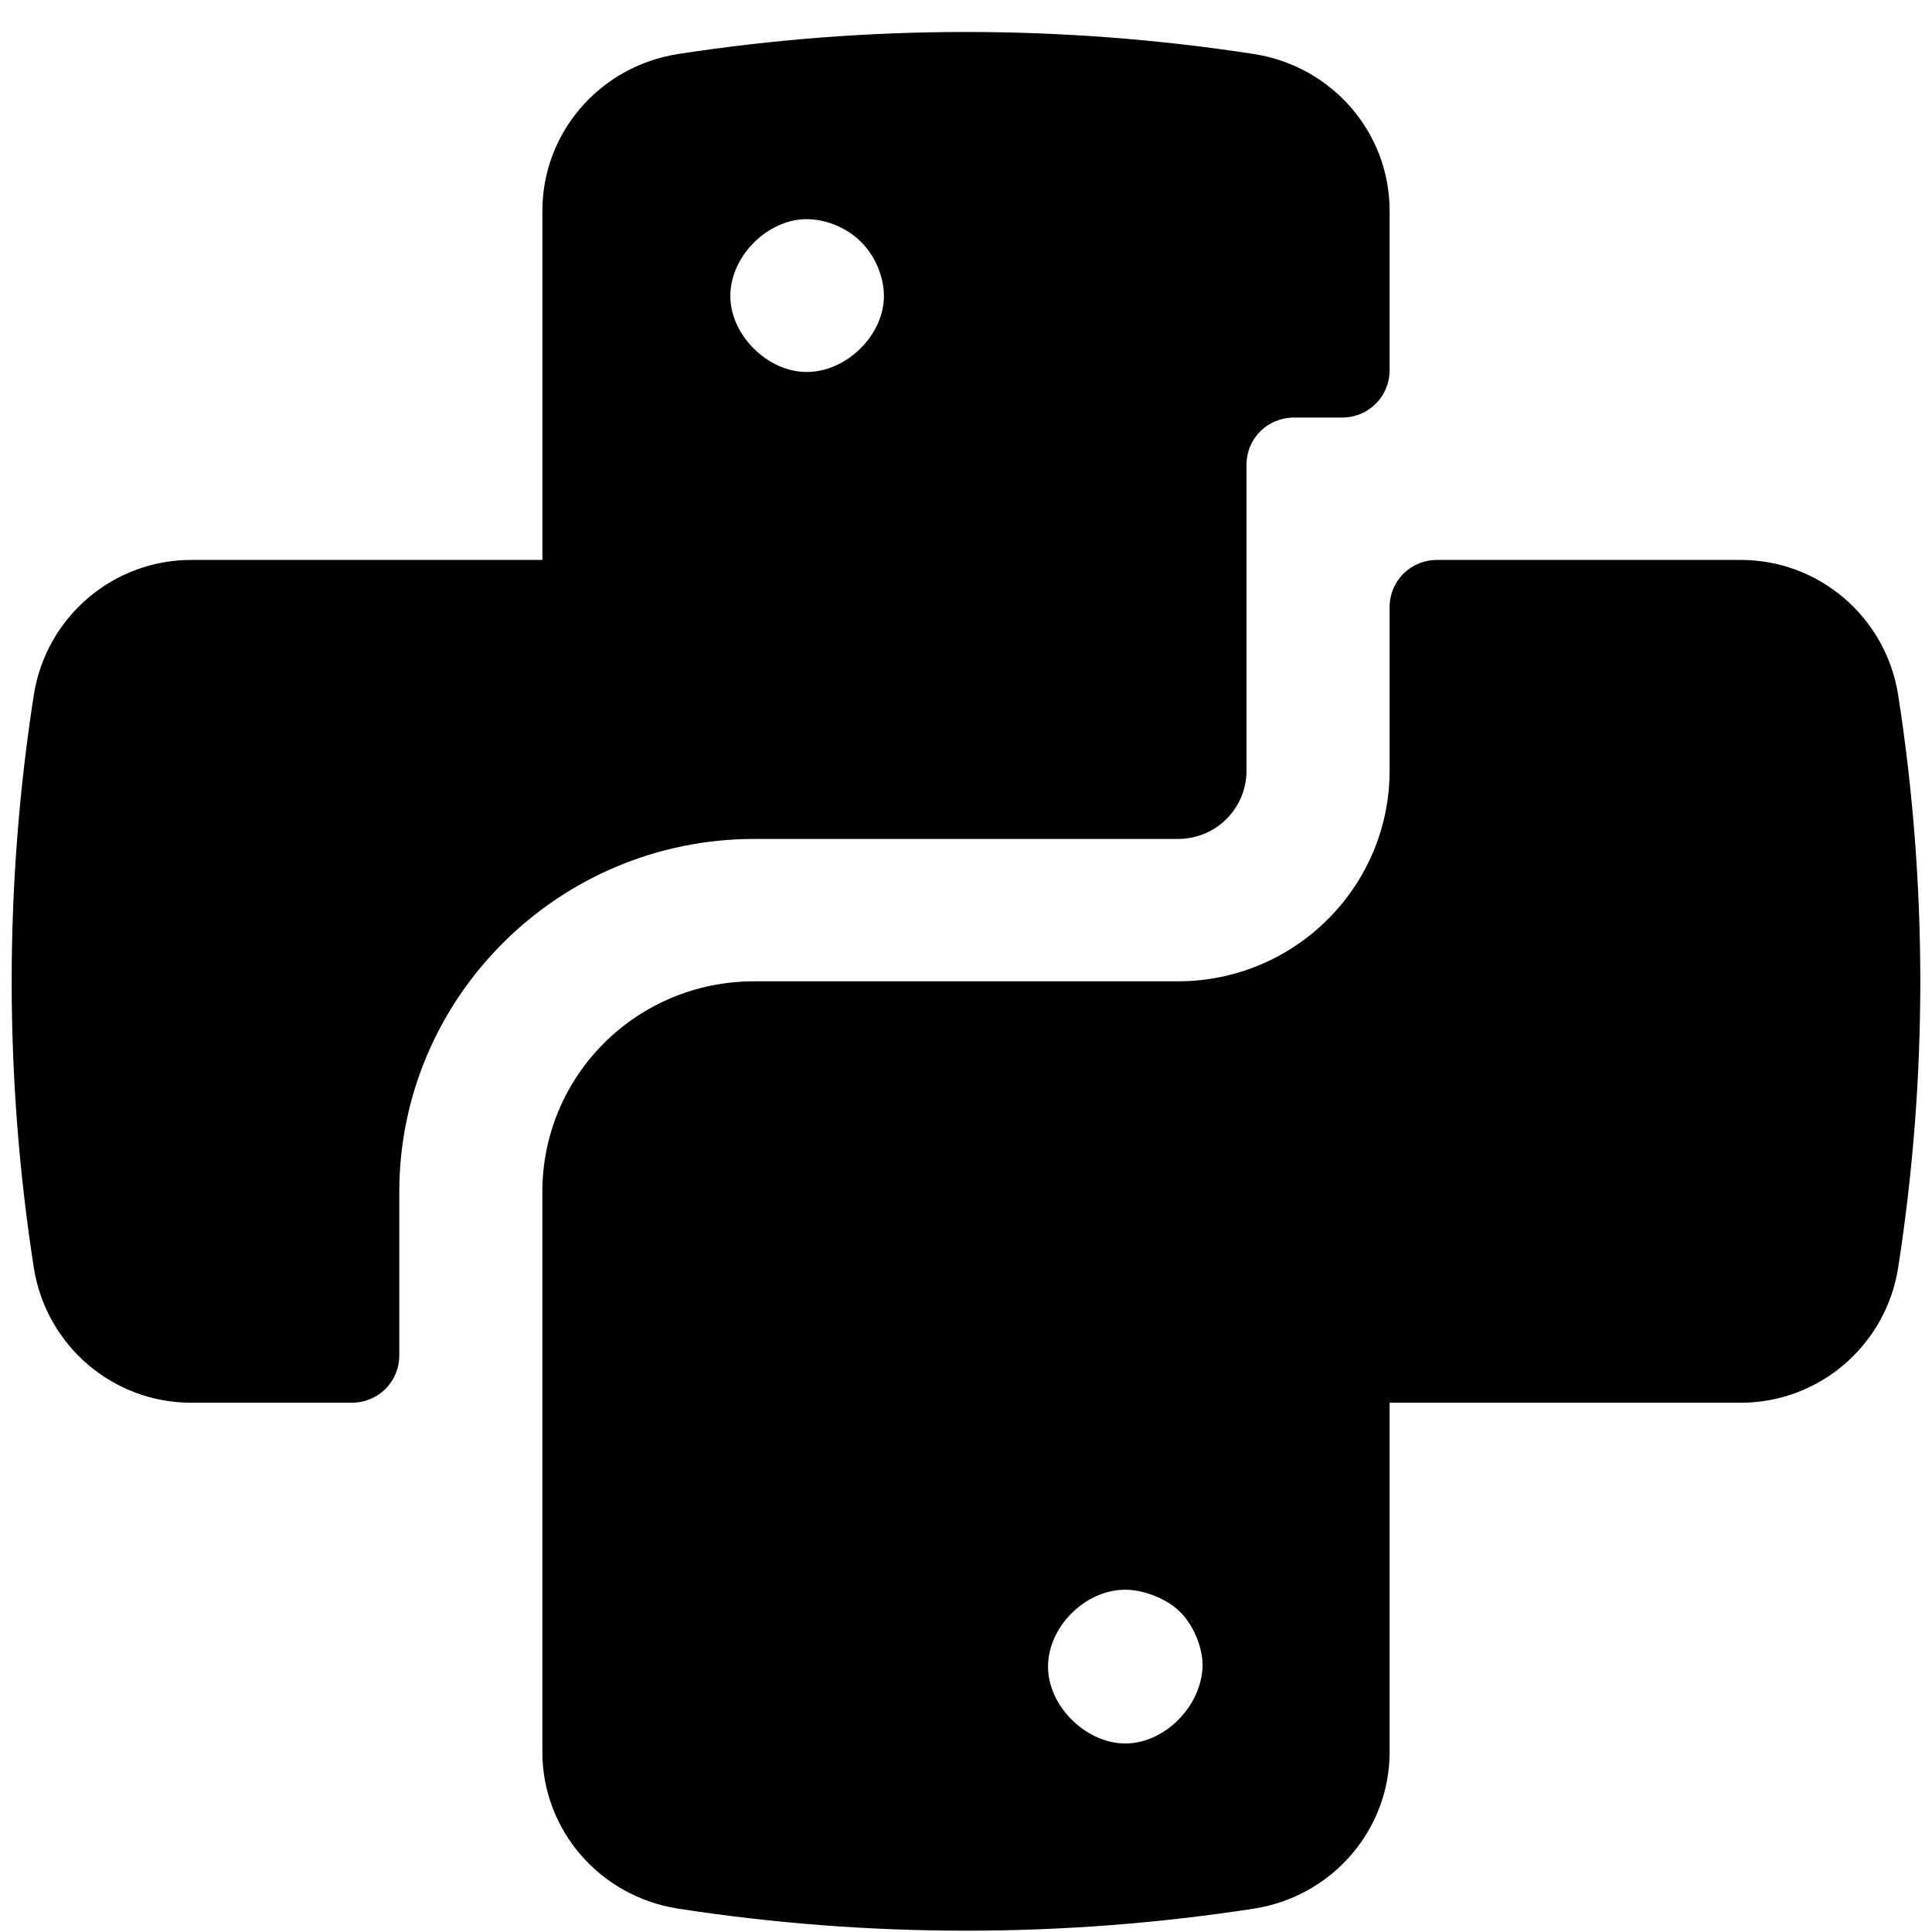
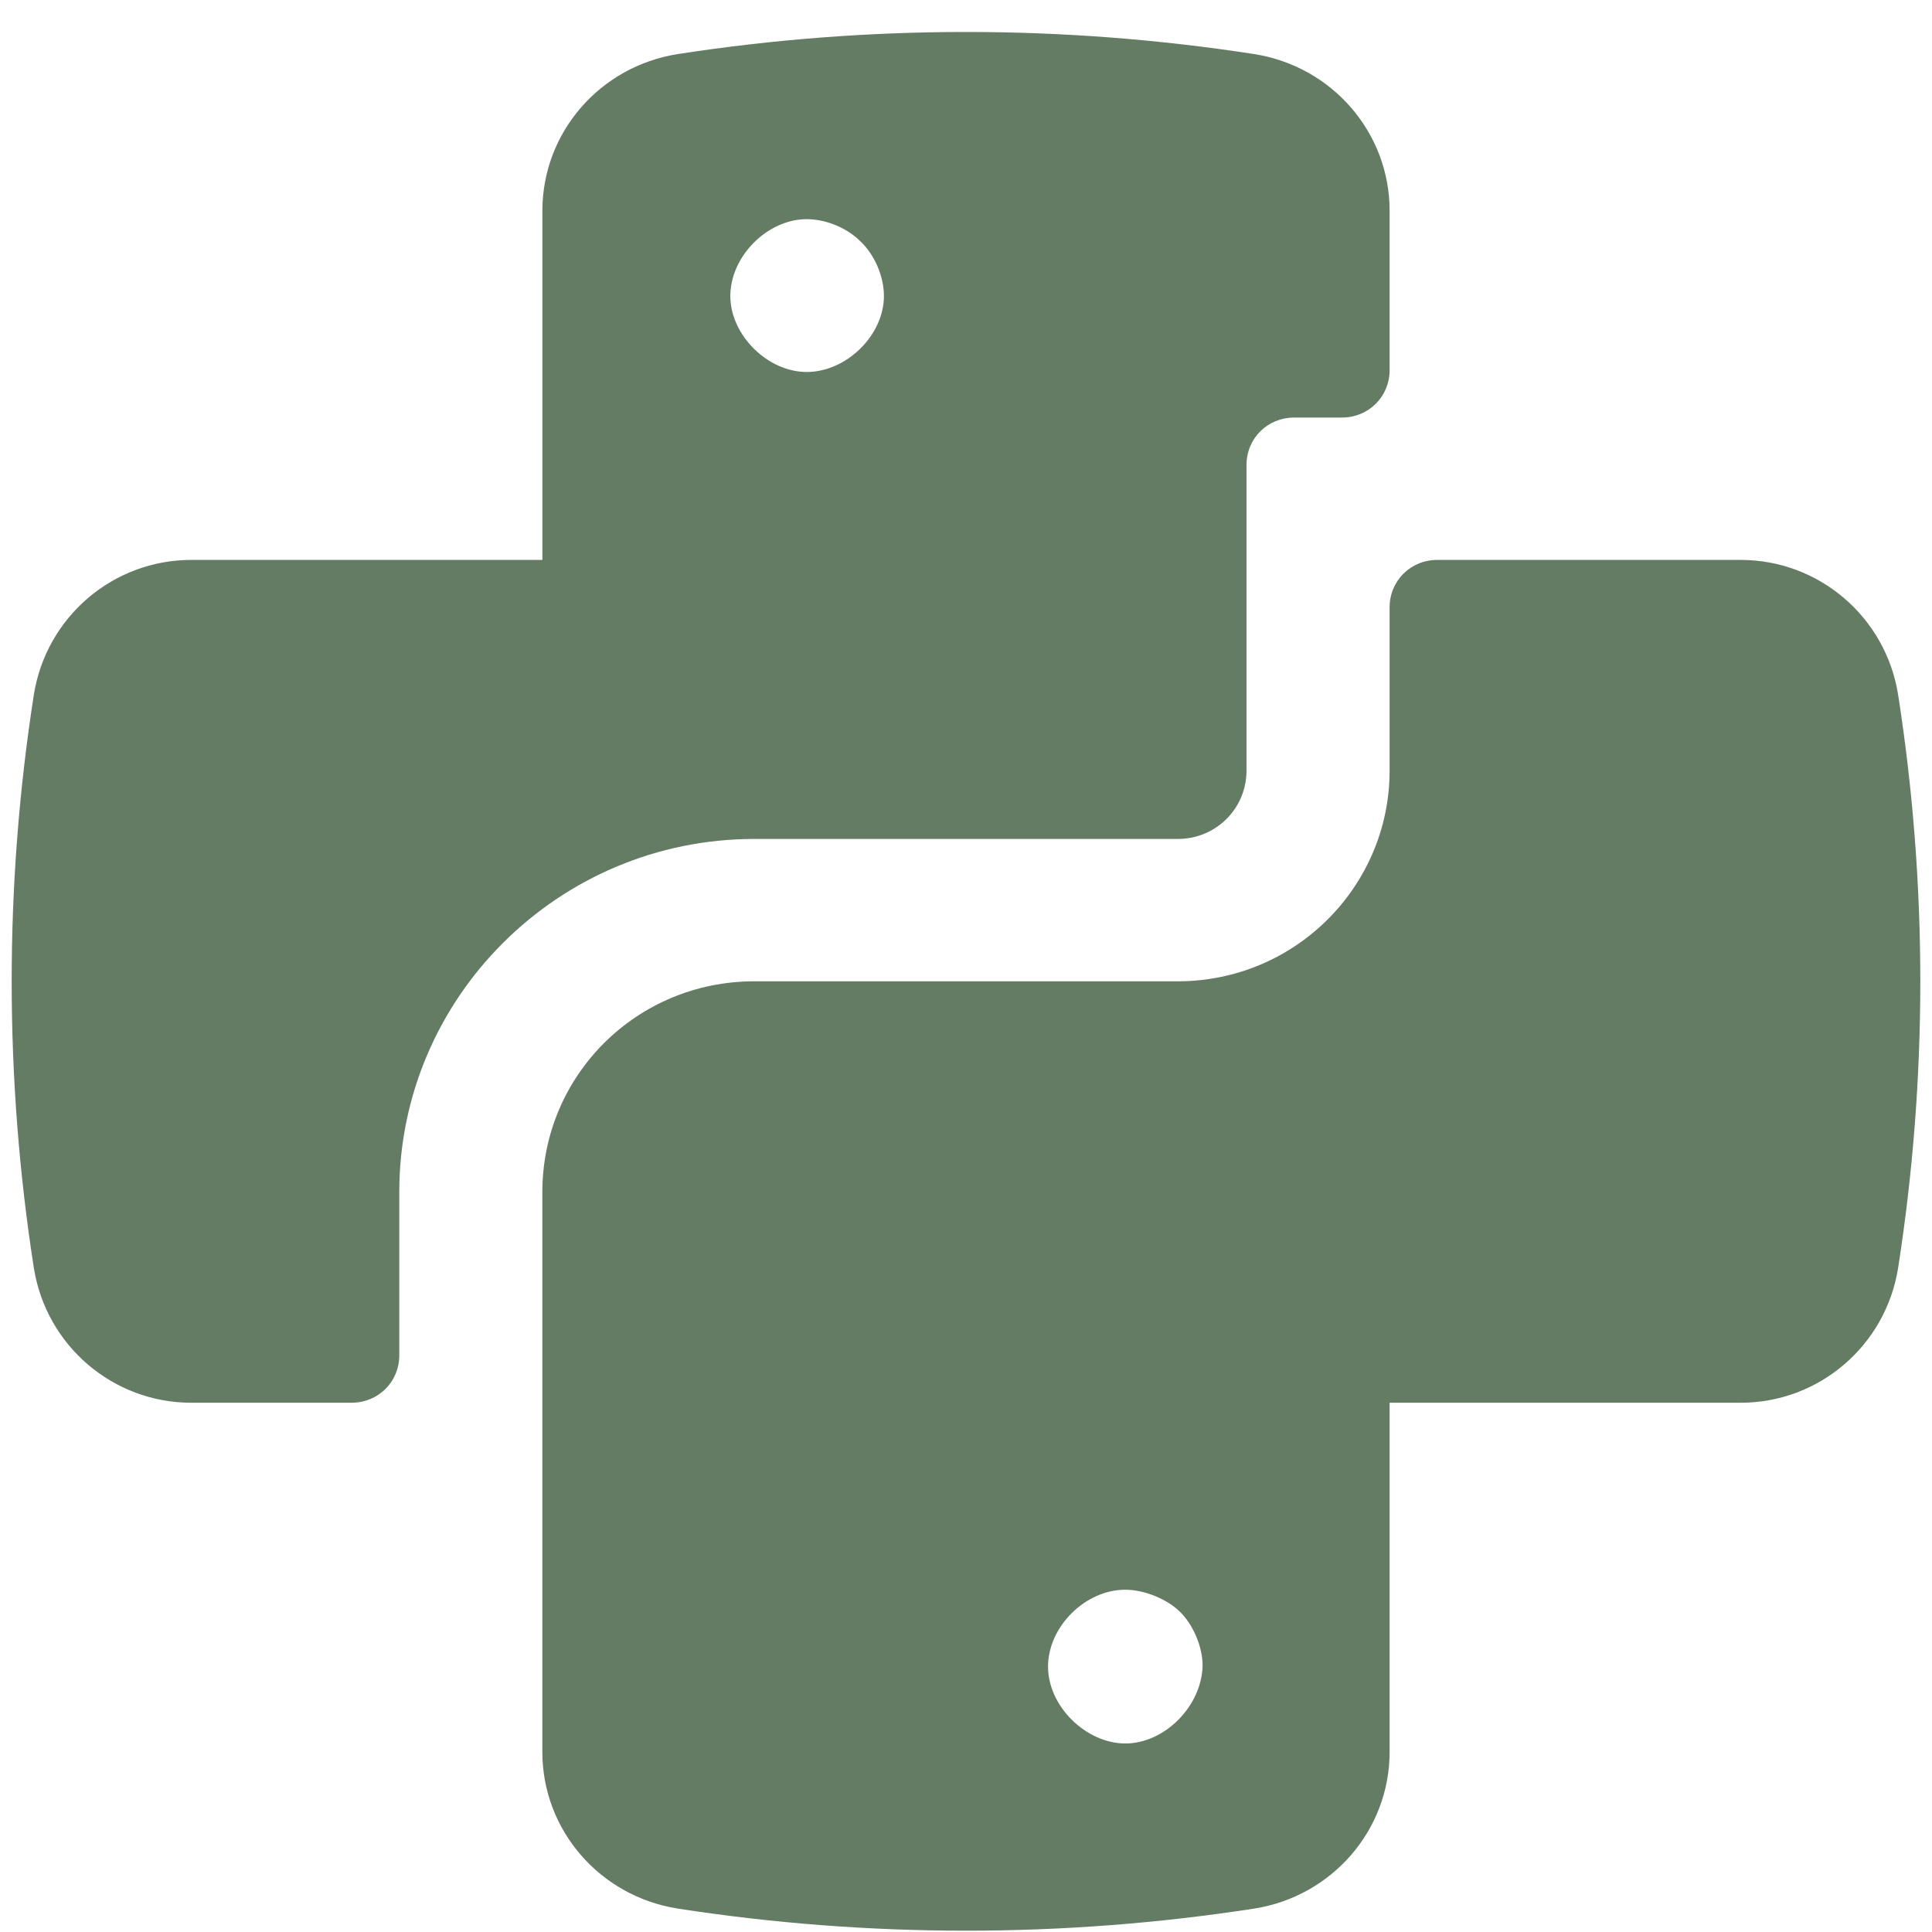
- <svg xmlns="http://www.w3.org/2000/svg" width="54" height="54" viewBox="0 0 54 54" currentcolor="none">
-   <path d="M35.053 1.511C29.72 0.688 24.28 0.688 18.946 1.511C16.76 1.855 15.16 3.712 15.16 5.888V15.65H5.346C3.16 15.65 1.293 17.242 0.946 19.417C0.12 24.723 0.12 30.134 0.946 35.44C1.293 37.615 3.16 39.207 5.346 39.207H9.826C10.573 39.207 11.16 38.623 11.16 37.881V33.318C11.16 27.88 15.613 23.449 21.08 23.449H32.92C33.986 23.449 34.84 22.6 34.84 21.539V12.997C34.84 12.254 35.426 11.671 36.173 11.671H37.506C38.253 11.671 38.84 11.087 38.84 10.344V5.888C38.84 3.712 37.24 1.855 35.053 1.511ZM22.546 10.397C21.453 10.397 20.413 9.363 20.413 8.275C20.413 7.161 21.453 6.126 22.546 6.126C23.08 6.126 23.666 6.365 24.04 6.737C24.44 7.108 24.706 7.718 24.706 8.275C24.706 9.363 23.666 10.397 22.546 10.397Z" currentcolor="#647B64" />
-   <path d="M53.053 19.417C52.706 17.242 50.84 15.65 48.653 15.65H40.173C39.426 15.65 38.84 16.234 38.84 16.976V21.539C38.84 24.776 36.2 27.428 32.919 27.428H21.079C17.799 27.428 15.159 30.055 15.159 33.318V48.969C15.159 51.145 16.759 53.002 18.946 53.346C24.279 54.169 29.72 54.169 35.053 53.346C37.239 53.002 38.84 51.145 38.84 48.969V39.207H48.653C50.84 39.207 52.706 37.615 53.053 35.44C53.88 30.134 53.88 24.723 53.053 19.417ZM31.453 48.731C30.36 48.731 29.293 47.696 29.293 46.582C29.293 45.468 30.333 44.433 31.453 44.433C31.959 44.433 32.573 44.672 32.946 45.017C33.346 45.388 33.613 46.025 33.613 46.555C33.586 47.696 32.546 48.731 31.453 48.731Z" currentcolor="#647B64" />
+ <svg xmlns="http://www.w3.org/2000/svg" width="54" height="54" viewBox="0 0 54 54" fill="none">
+   <path d="M35.053 1.511C29.72 0.688 24.28 0.688 18.946 1.511C16.76 1.855 15.16 3.712 15.16 5.888V15.65H5.346C3.16 15.65 1.293 17.242 0.946 19.417C0.12 24.723 0.12 30.134 0.946 35.44C1.293 37.615 3.16 39.207 5.346 39.207H9.826C10.573 39.207 11.16 38.623 11.16 37.881V33.318C11.16 27.88 15.613 23.449 21.08 23.449H32.92C33.986 23.449 34.84 22.6 34.84 21.539V12.997C34.84 12.254 35.426 11.671 36.173 11.671H37.506C38.253 11.671 38.84 11.087 38.84 10.344V5.888C38.84 3.712 37.24 1.855 35.053 1.511ZM22.546 10.397C21.453 10.397 20.413 9.363 20.413 8.275C20.413 7.161 21.453 6.126 22.546 6.126C23.08 6.126 23.666 6.365 24.04 6.737C24.44 7.108 24.706 7.718 24.706 8.275C24.706 9.363 23.666 10.397 22.546 10.397Z" fill="#647B64" />
+   <path d="M53.053 19.417C52.706 17.242 50.84 15.65 48.653 15.65H40.173C39.426 15.65 38.84 16.234 38.84 16.976V21.539C38.84 24.776 36.2 27.428 32.919 27.428H21.079C17.799 27.428 15.159 30.055 15.159 33.318V48.969C15.159 51.145 16.759 53.002 18.946 53.346C24.279 54.169 29.72 54.169 35.053 53.346C37.239 53.002 38.84 51.145 38.84 48.969V39.207H48.653C50.84 39.207 52.706 37.615 53.053 35.44C53.88 30.134 53.88 24.723 53.053 19.417ZM31.453 48.731C30.36 48.731 29.293 47.696 29.293 46.582C29.293 45.468 30.333 44.433 31.453 44.433C31.959 44.433 32.573 44.672 32.946 45.017C33.346 45.388 33.613 46.025 33.613 46.555C33.586 47.696 32.546 48.731 31.453 48.731Z" fill="#647B64" />
</svg>
